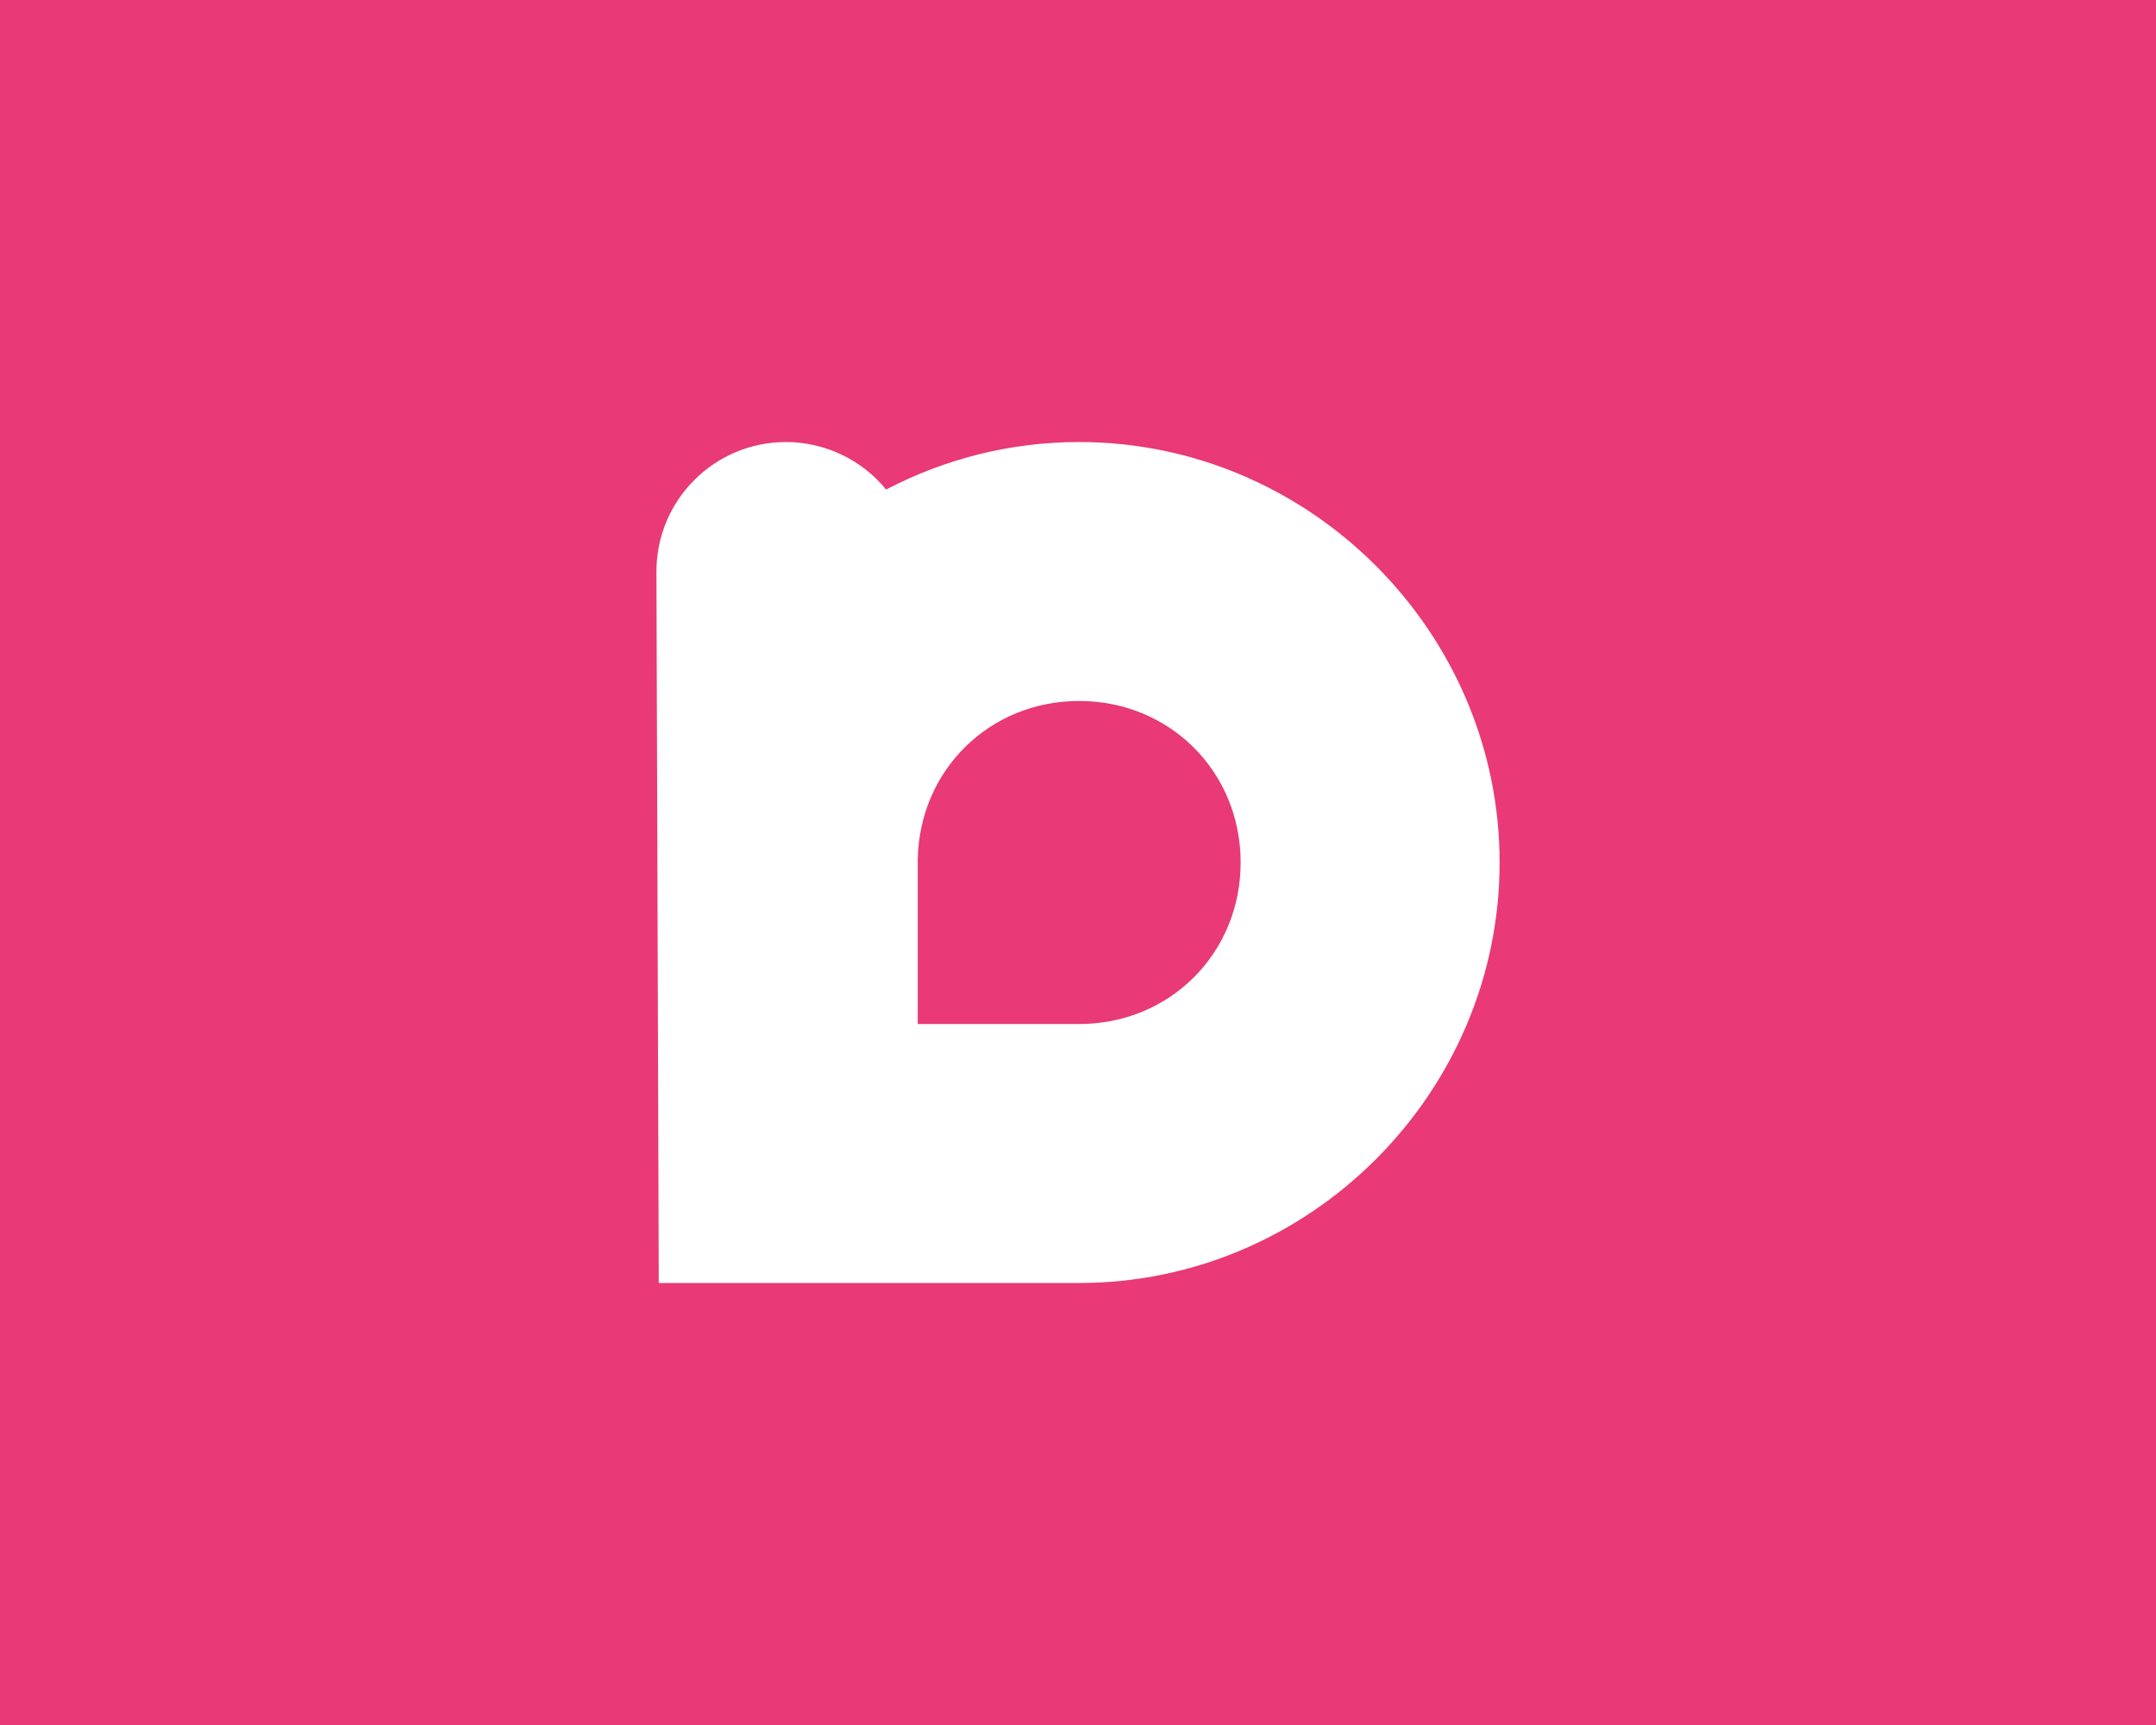
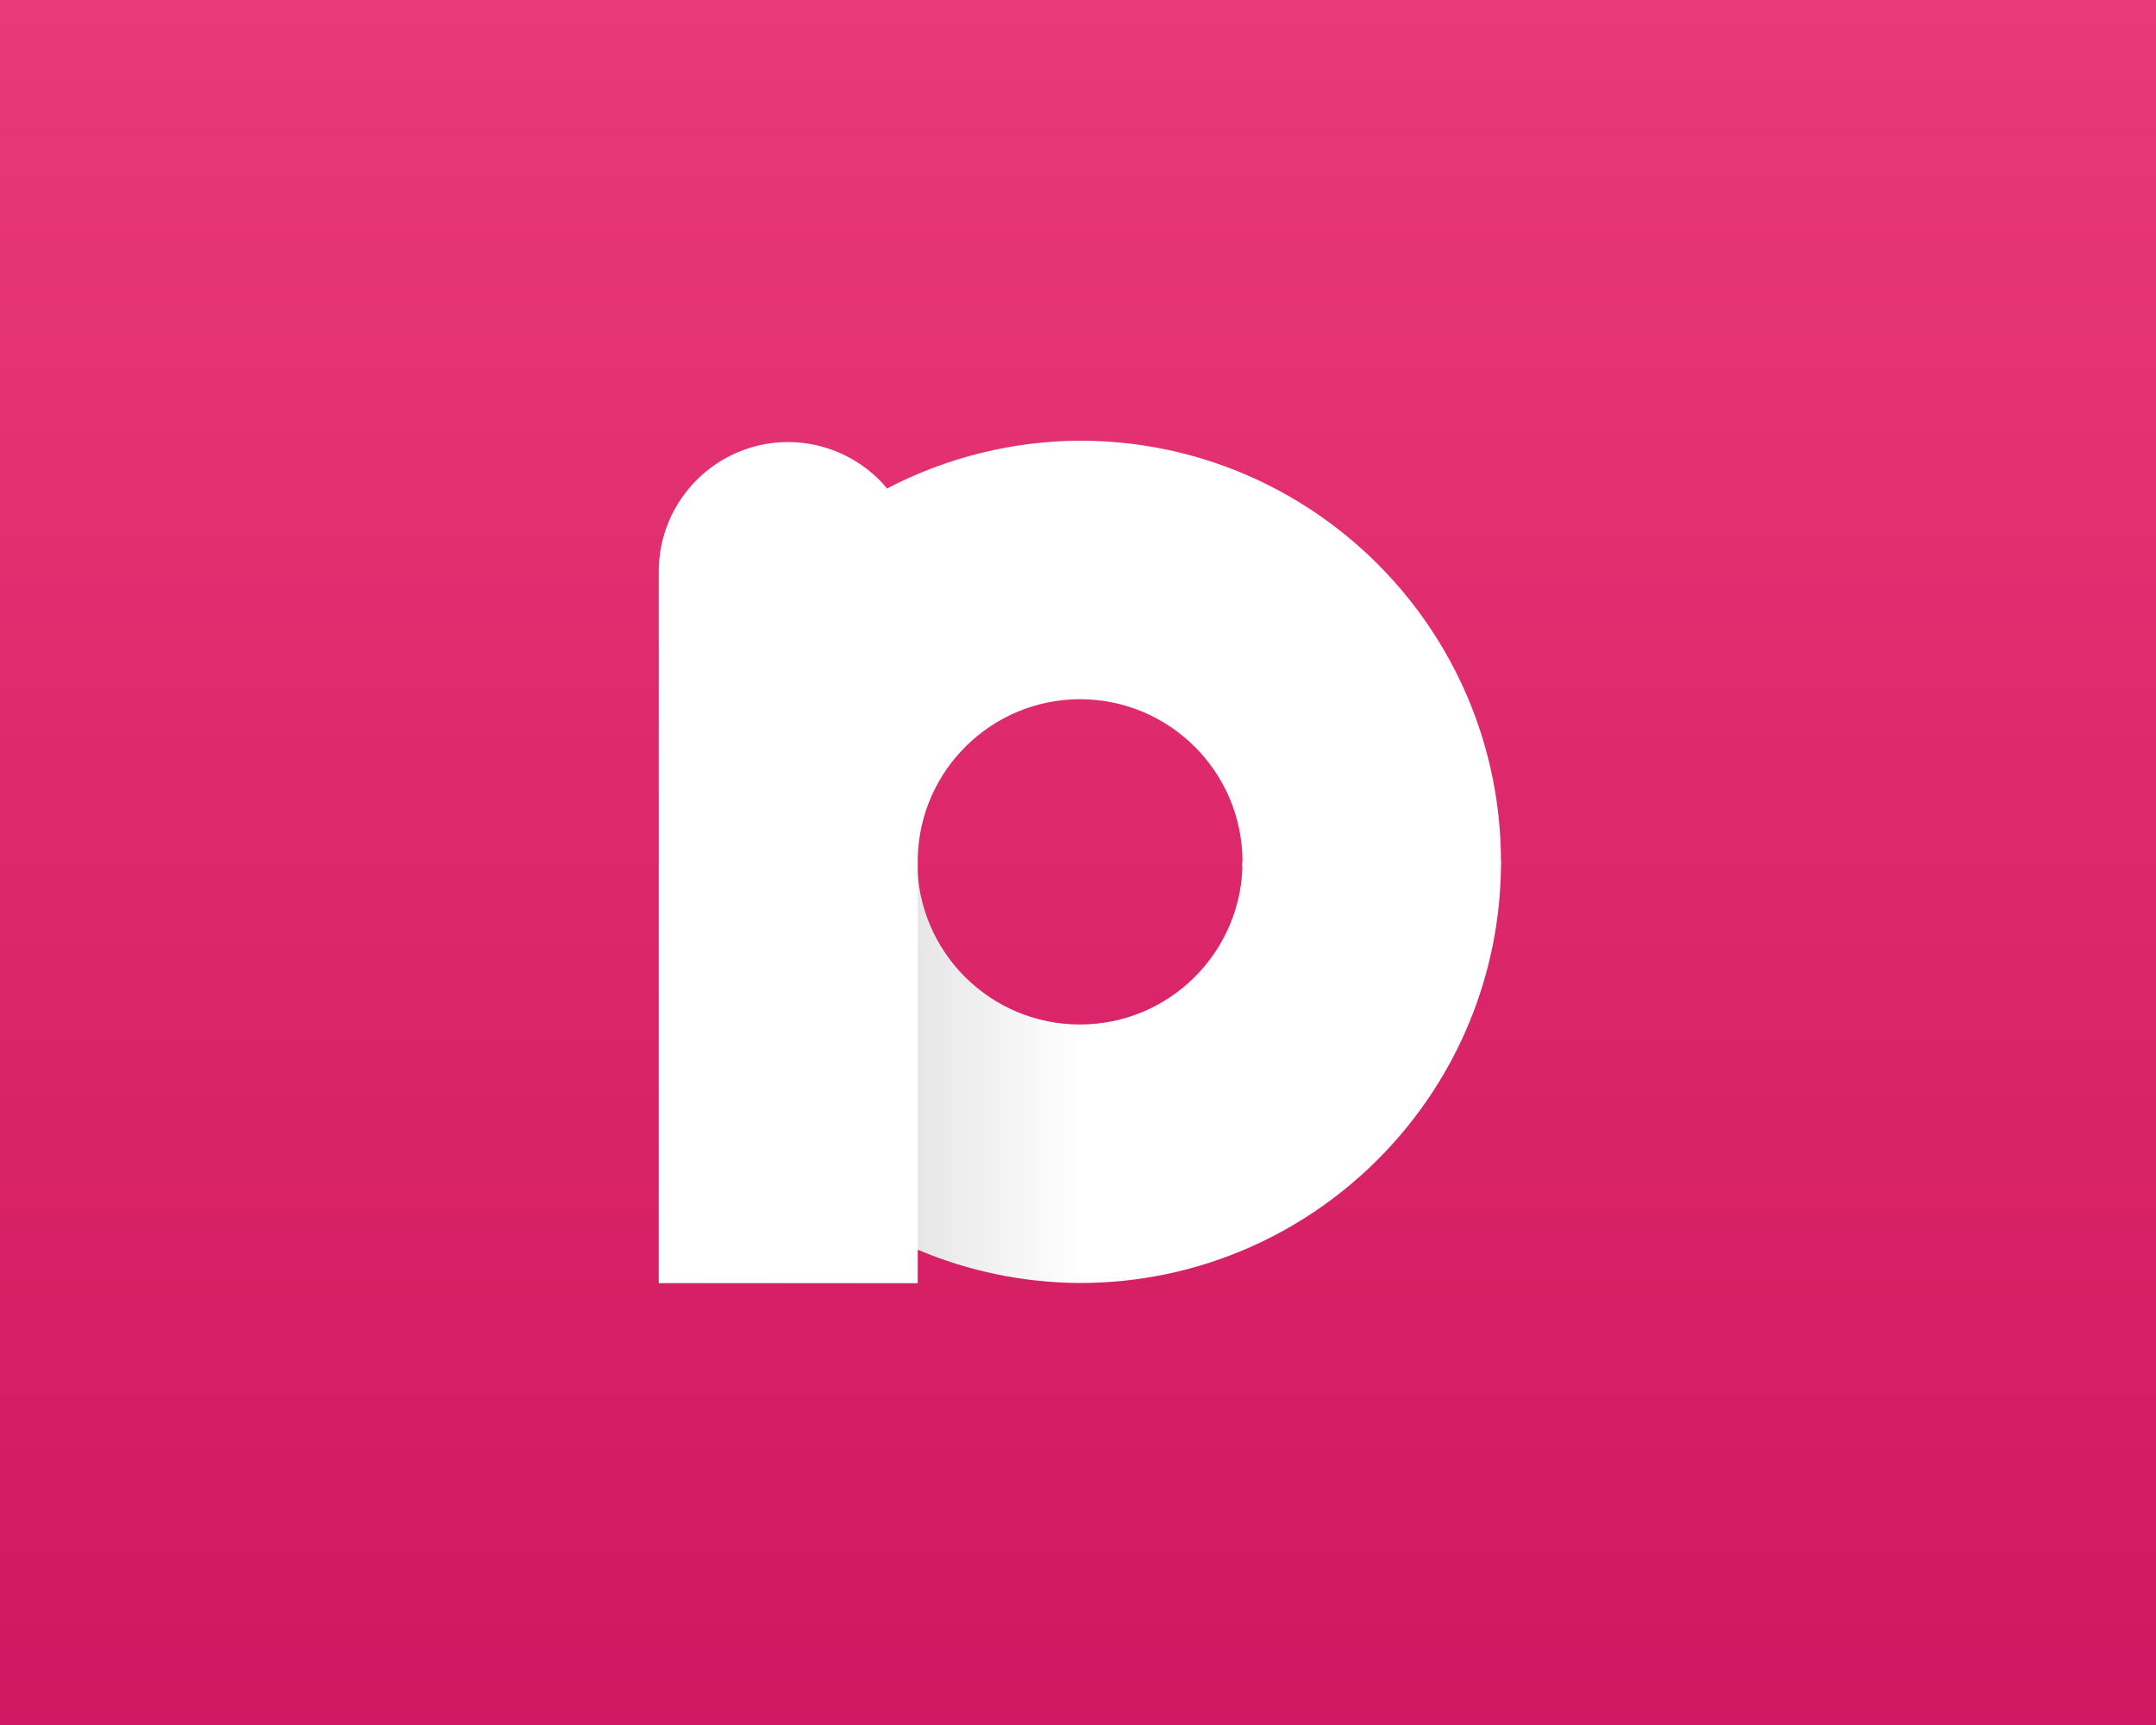
<svg xmlns="http://www.w3.org/2000/svg" width="720" height="576" version="1.1" viewBox="0 0 720 576">
-   <rect width="720" height="576" rx="0" ry="0" fill="#e93976" stop-color="#000000" stroke-width="4.182" style="-inkscape-stroke:none;font-variation-settings:normal" />
-   <path d="m360.39 147.6c-23.178 0-45.114 5.746-64.466 15.869-8.212-10.039-20.496-15.863-33.466-15.864-23.882-1e-4 -43.24 19.36-43.24 43.24l0.778 237.56h140.4c77.026 0 140.4-63.366 140.4-140.39s-63.366-140.41-140.4-140.41zm0 86.464c30.3 0 53.926 23.64 53.926 53.938 0 30.3-23.63 53.93-53.926 53.93h-53.91v-54.75c0.424-29.902 23.886-53.12 53.91-53.12z" fill="#fff" stop-color="#000000" stroke-width="4.182" style="font-variation-settings:normal" />
+   <defs>
+     <linearGradient id="linearGradient9-9" x1="1487.8" x2="1629.5" y1="403.31" y2="403.31" gradientTransform="translate(-1267.8 -115.53)" gradientUnits="userSpaceOnUse">
+       <stop stop-color="#c0c0c0" offset="0" />
+       <stop stop-color="#fff" offset="1" />
+     </linearGradient>
+     <linearGradient id="linearGradient4" x1="349.46" x2="349.46" y1="557.68" y2="2.442" gradientTransform="matrix(1.0374,0,0,1.0374,-2.5333,-2.5333)" gradientUnits="userSpaceOnUse">
+       <stop stop-color="#d01761" offset="0" />
+       <stop stop-color="#e93976" offset="1" />
+     </linearGradient>
+   </defs>
+   <rect width="720" height="576" rx="0" ry="0" fill="url(#linearGradient4)" stop-color="#000000" stroke-width=".975" style="-inkscape-stroke:none;font-variation-settings:normal" />
+   <path d="m220 287.78 0.016 0.229h-0.016v140.4h86.318v-11.176c17.182 7.293 35.645 11.092 54.311 11.176 39.901 0 75.92-16.617 101.52-43.309 24.227-25.264 39.113-59.553 39.113-97.32h-86.32c0 29.994-24.315 54.309-54.309 54.309s-54.309-24.315-54.309-54.309z" fill="url(#linearGradient9-9)" style="-inkscape-stroke:none;font-variation-settings:normal" />
+   <path d="m360.62 147.15c-22.418 0.112-44.484 5.582-64.359 15.953-8.185-9.784-20.271-15.455-33.027-15.496-23.868 1e-3 -43.221 19.34-43.24 43.207v237.59h86.484v-142.08c0.787-29.36 24.773-52.775 54.144-52.854 29.994 0 54.309 24.315 54.309 54.309-0.048 0.486-0.103 0.971-0.164 1.455h86.381c0.037-0.485 0.071-0.97 0.103-1.455 0-77.668-62.962-140.63-140.63-140.63z" fill="#fff" stop-color="#000000" style="-inkscape-stroke:none;font-variation-settings:normal" />
</svg>
